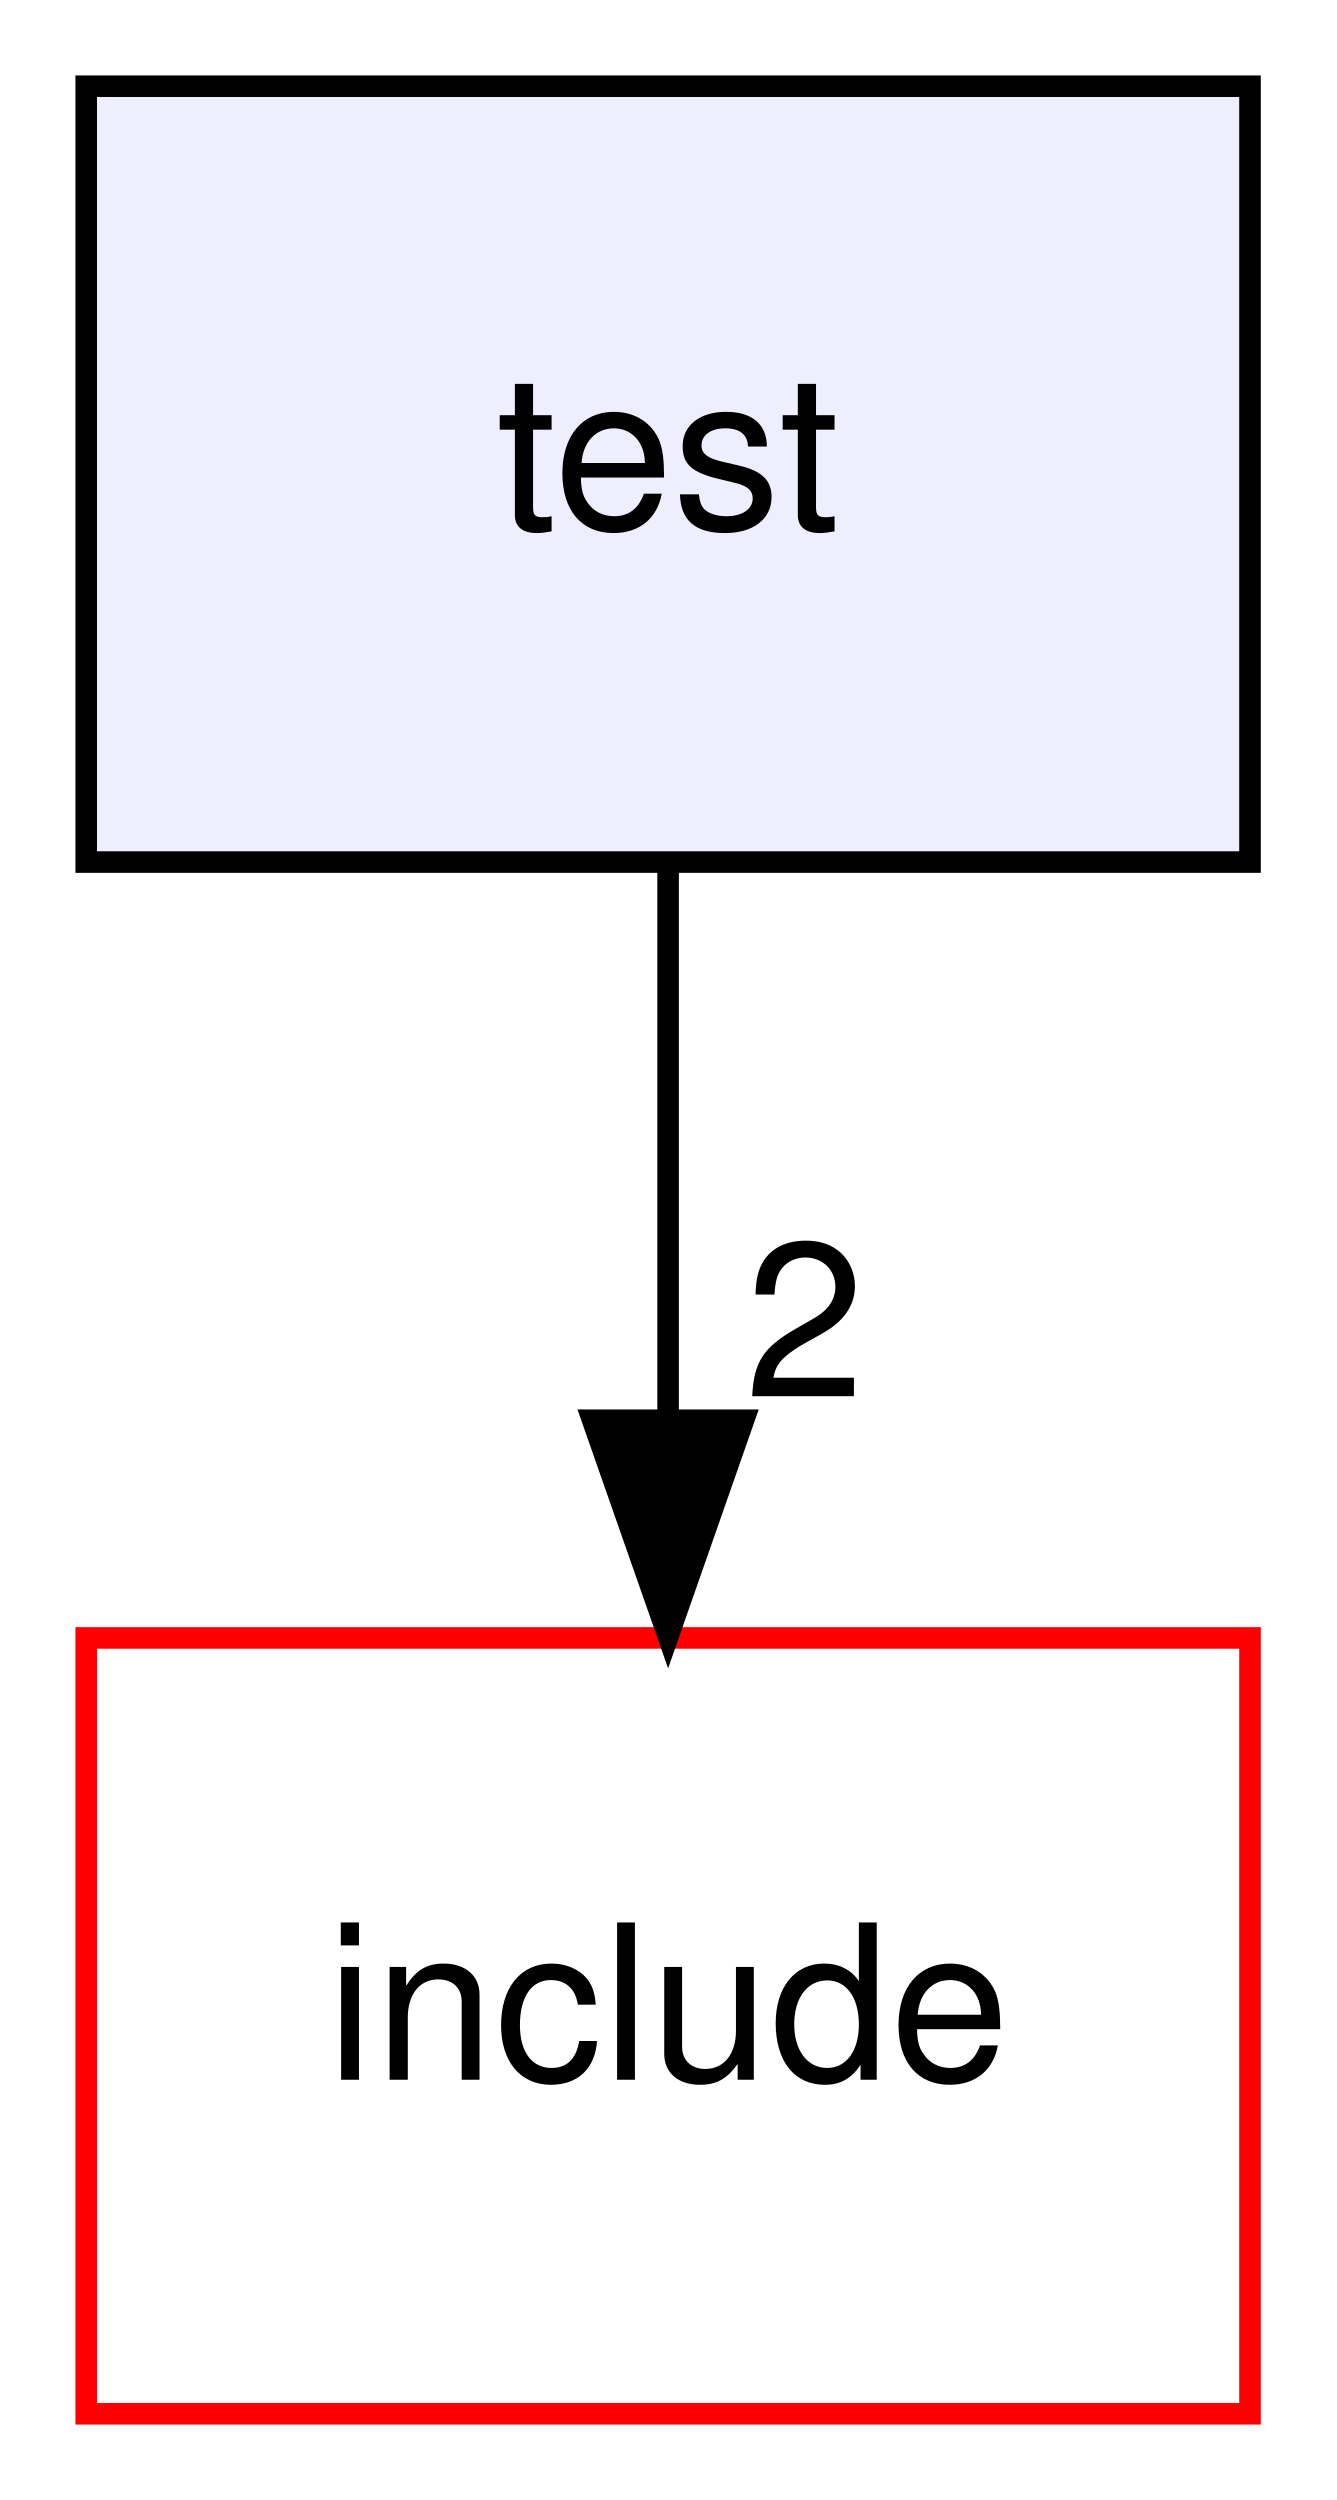
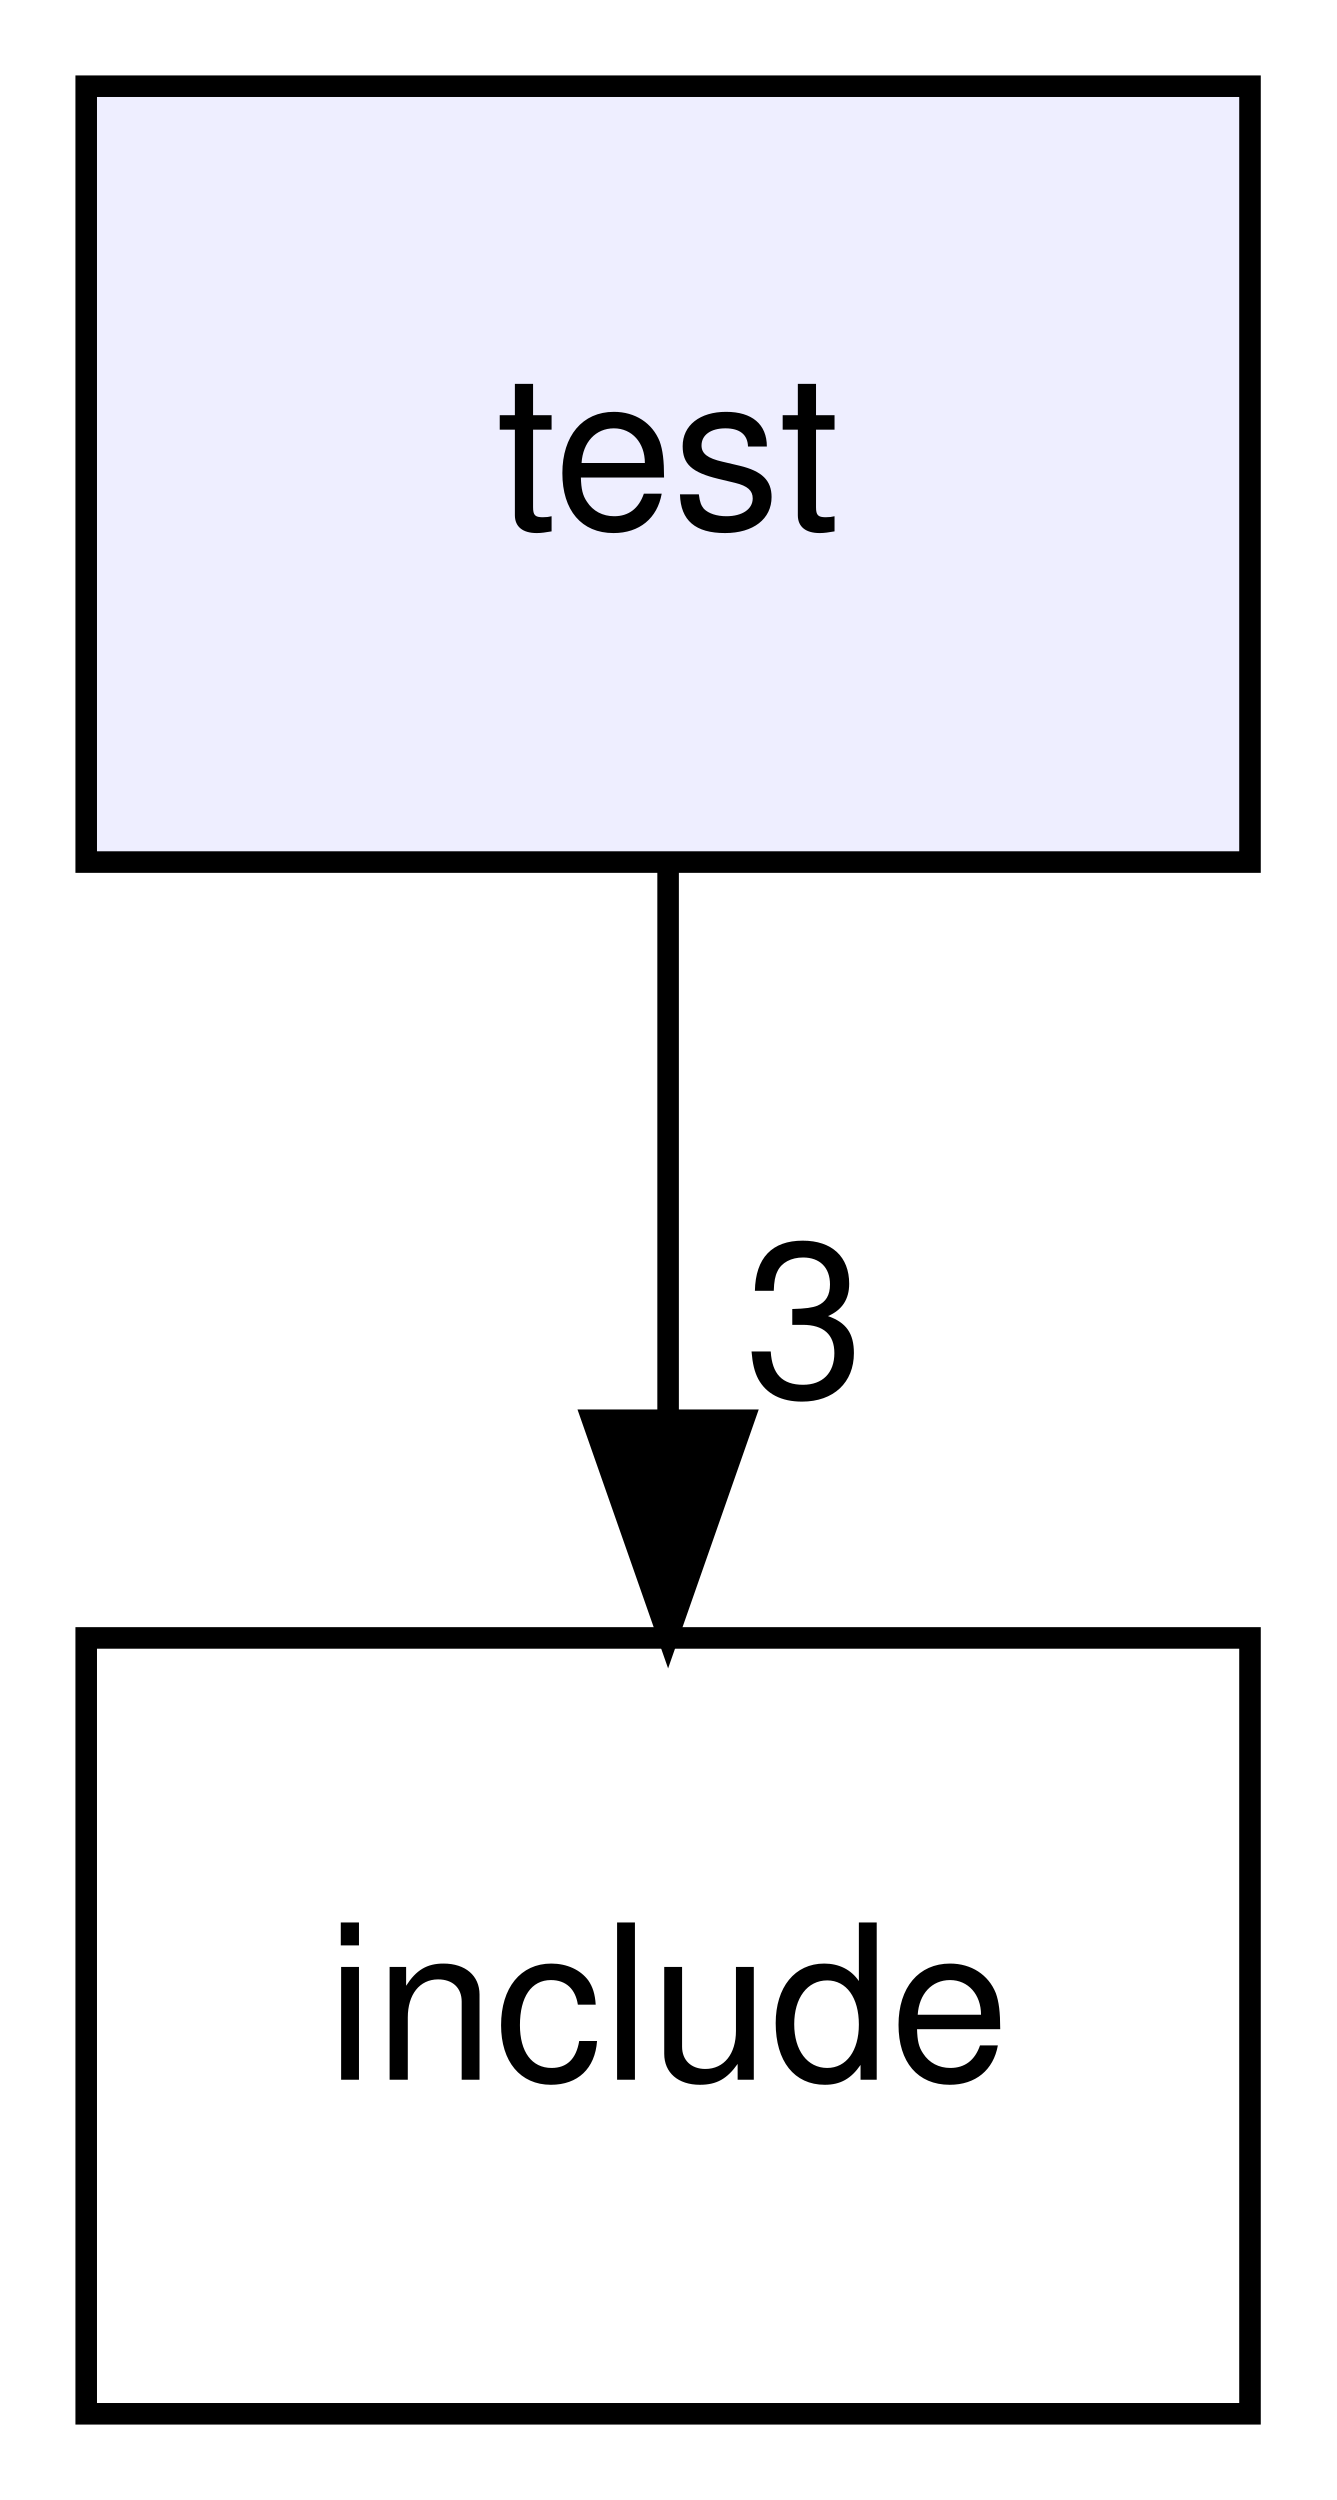
<svg xmlns="http://www.w3.org/2000/svg" xmlns:xlink="http://www.w3.org/1999/xlink" width="62pt" height="116pt" viewBox="0.00 0.00 62.00 116.00">
  <g id="graph0" class="graph" transform="scale(1 1) rotate(0) translate(4 112)">
    <g id="node1" class="node">
      <g id="a_node1">
        <a xlink:href="dir_13e138d54eb8818da29c3992edef070a.html" target="_top" xlink:title="test">
          <polygon fill="#eeeeff" stroke="black" points="54,-108 0,-108 0,-72 54,-72 54,-108" />
          <text text-anchor="middle" x="27" y="-87.5" font-family="Helvetica,sans-Serif" font-size="10.00">test</text>
        </a>
      </g>
    </g>
    <g id="node2" class="node">
      <g id="a_node2">
        <a xlink:href="dir_d44c64559bbebec7f509842c48db8b23.html" target="_top" xlink:title="include">
-           <polygon fill="none" stroke="red" points="54,-36 0,-36 0,0 54,0 54,-36" />
+           <polygon fill="none" stroke="black" points="54,-36 0,-36 0,0 54,0 54,-36" />
          <text text-anchor="middle" x="27" y="-15.5" font-family="Helvetica,sans-Serif" font-size="10.00">include</text>
        </a>
      </g>
    </g>
    <g id="edge1" class="edge">
      <path fill="none" stroke="black" d="M27,-71.7C27,-63.98 27,-54.71 27,-46.11" />
      <polygon fill="black" stroke="black" points="30.5,-46.1 27,-36.1 23.5,-46.1 30.5,-46.1" />
      <g id="a_edge1-headlabel">
-         <a xlink:href="dir_000008_000003.html" target="_top" xlink:title="2">
-           <text text-anchor="middle" x="33.34" y="-47.2" font-family="Helvetica,sans-Serif" font-size="10.00">2</text>
+         <a xlink:href="dir_000005_000003.html" target="_top" xlink:title="3">
+           <text text-anchor="middle" x="33.34" y="-47.2" font-family="Helvetica,sans-Serif" font-size="10.00">3</text>
        </a>
      </g>
    </g>
  </g>
</svg>
